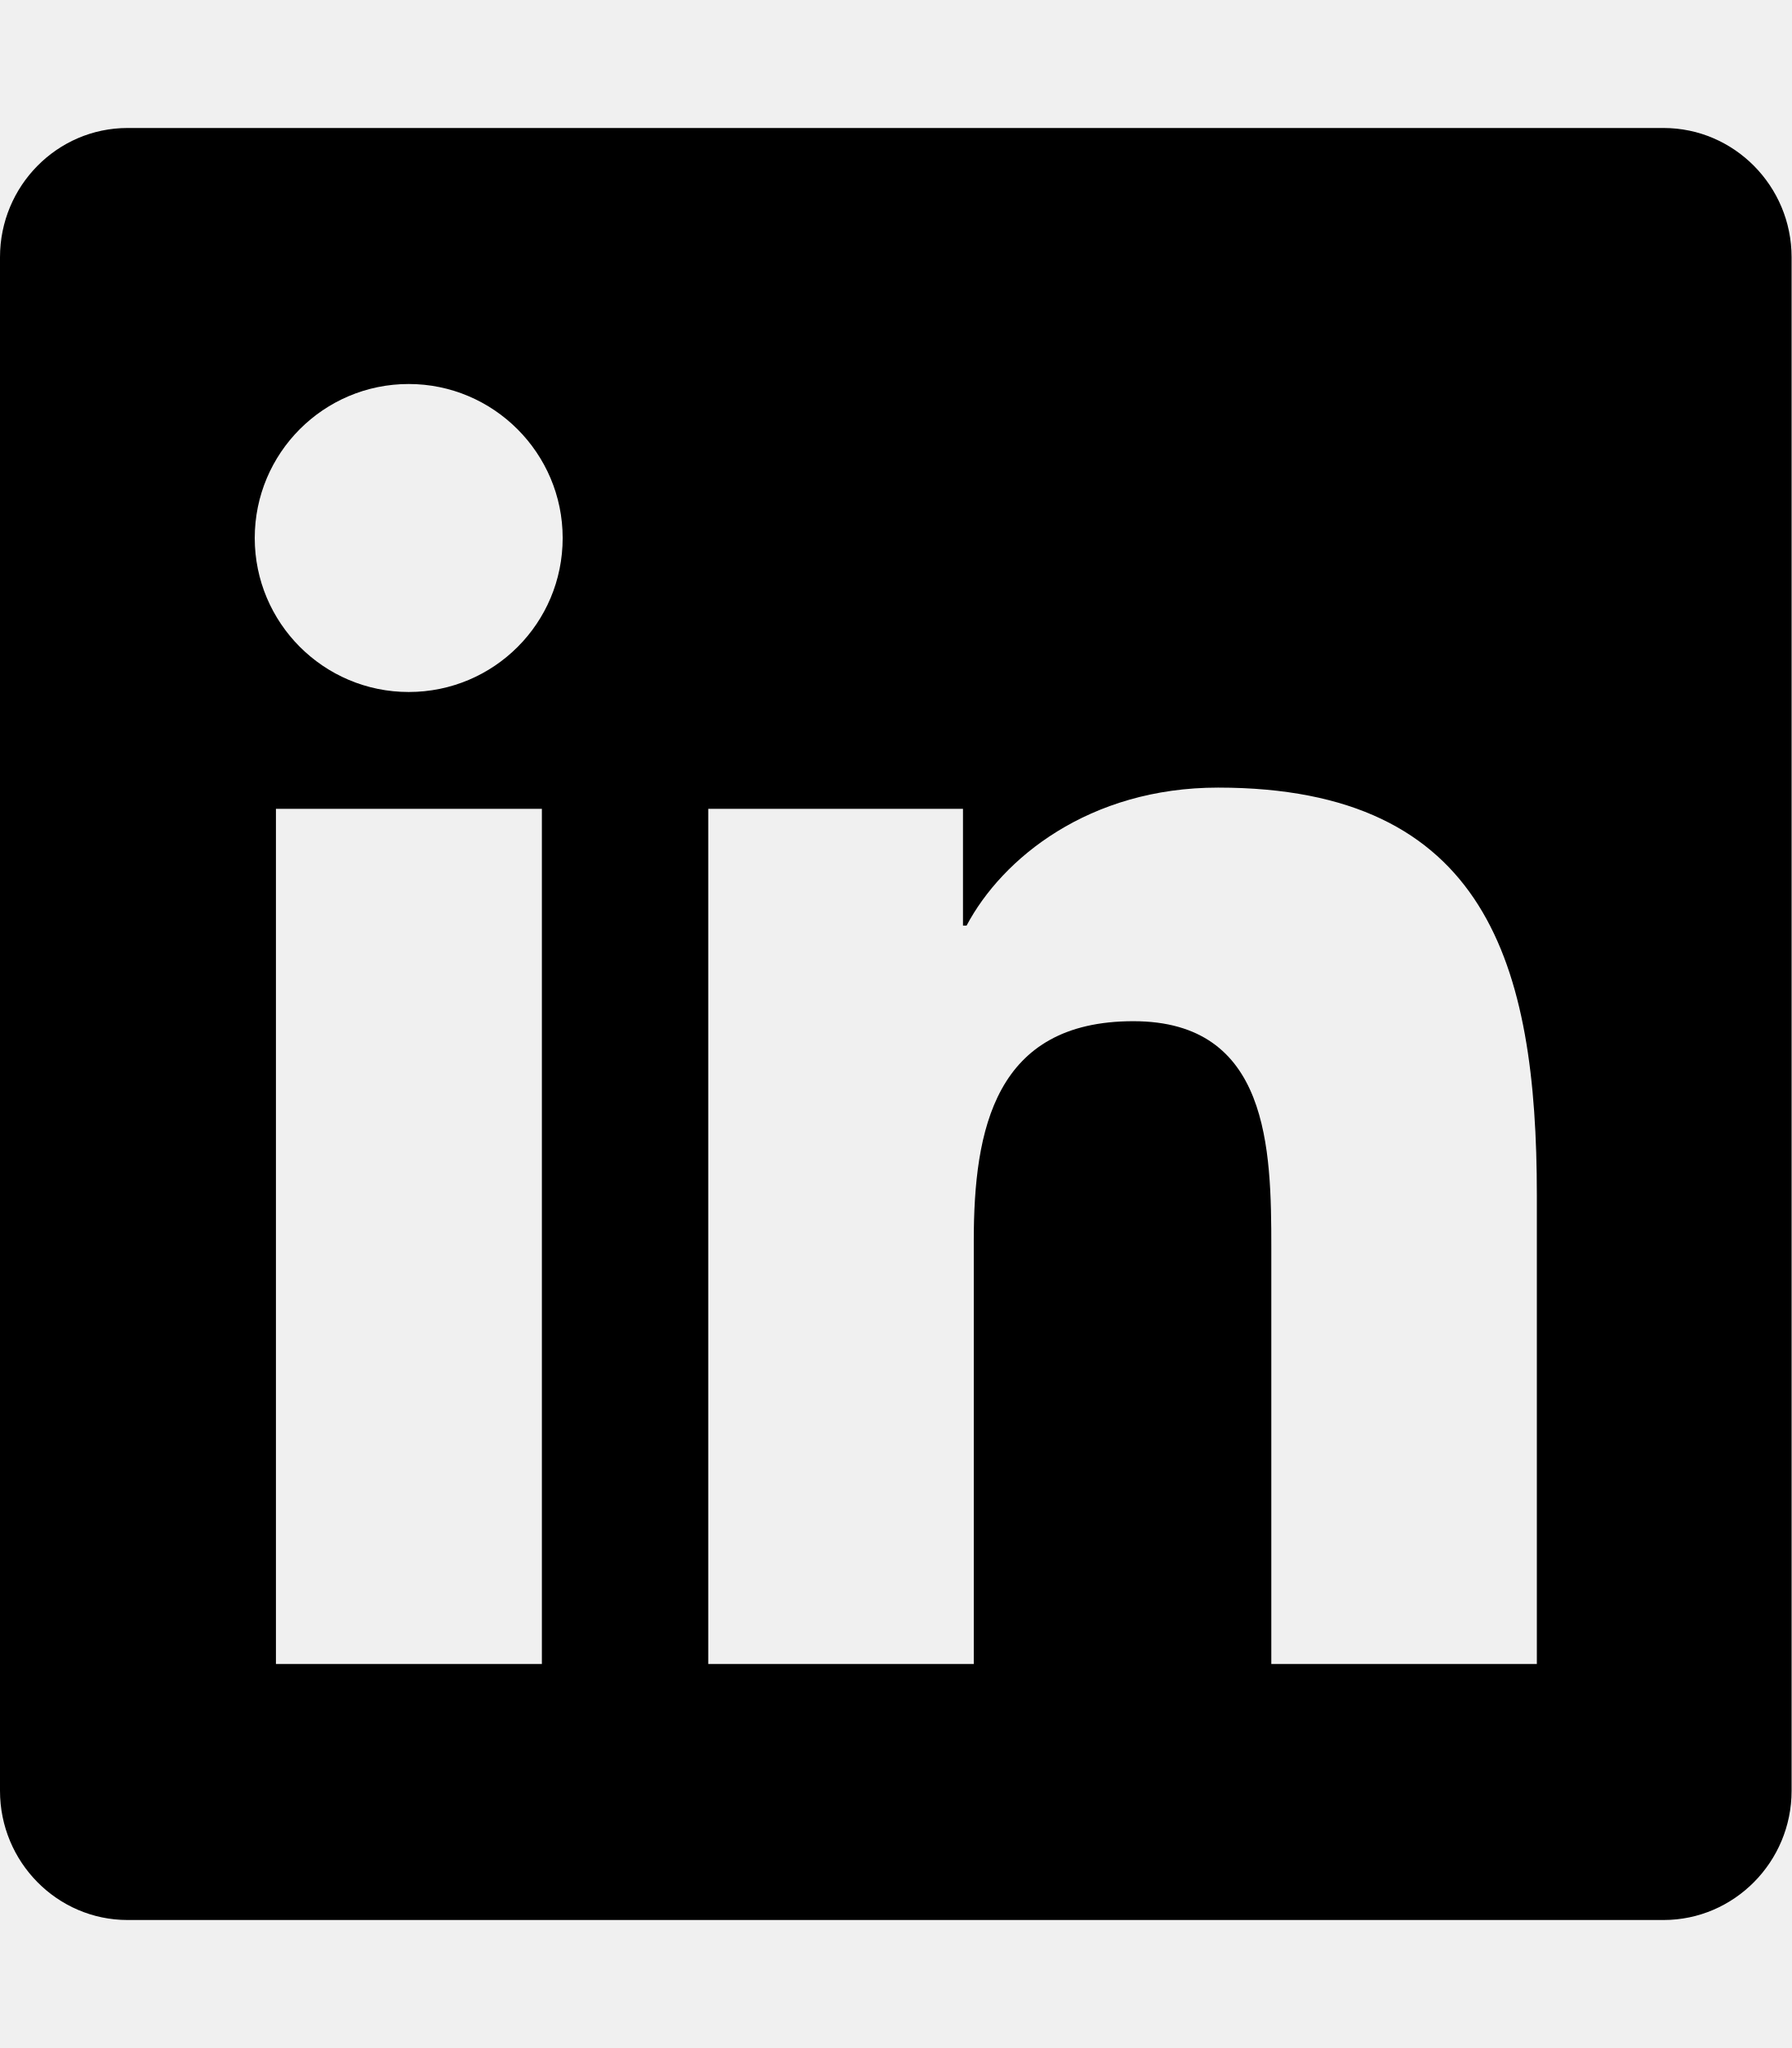
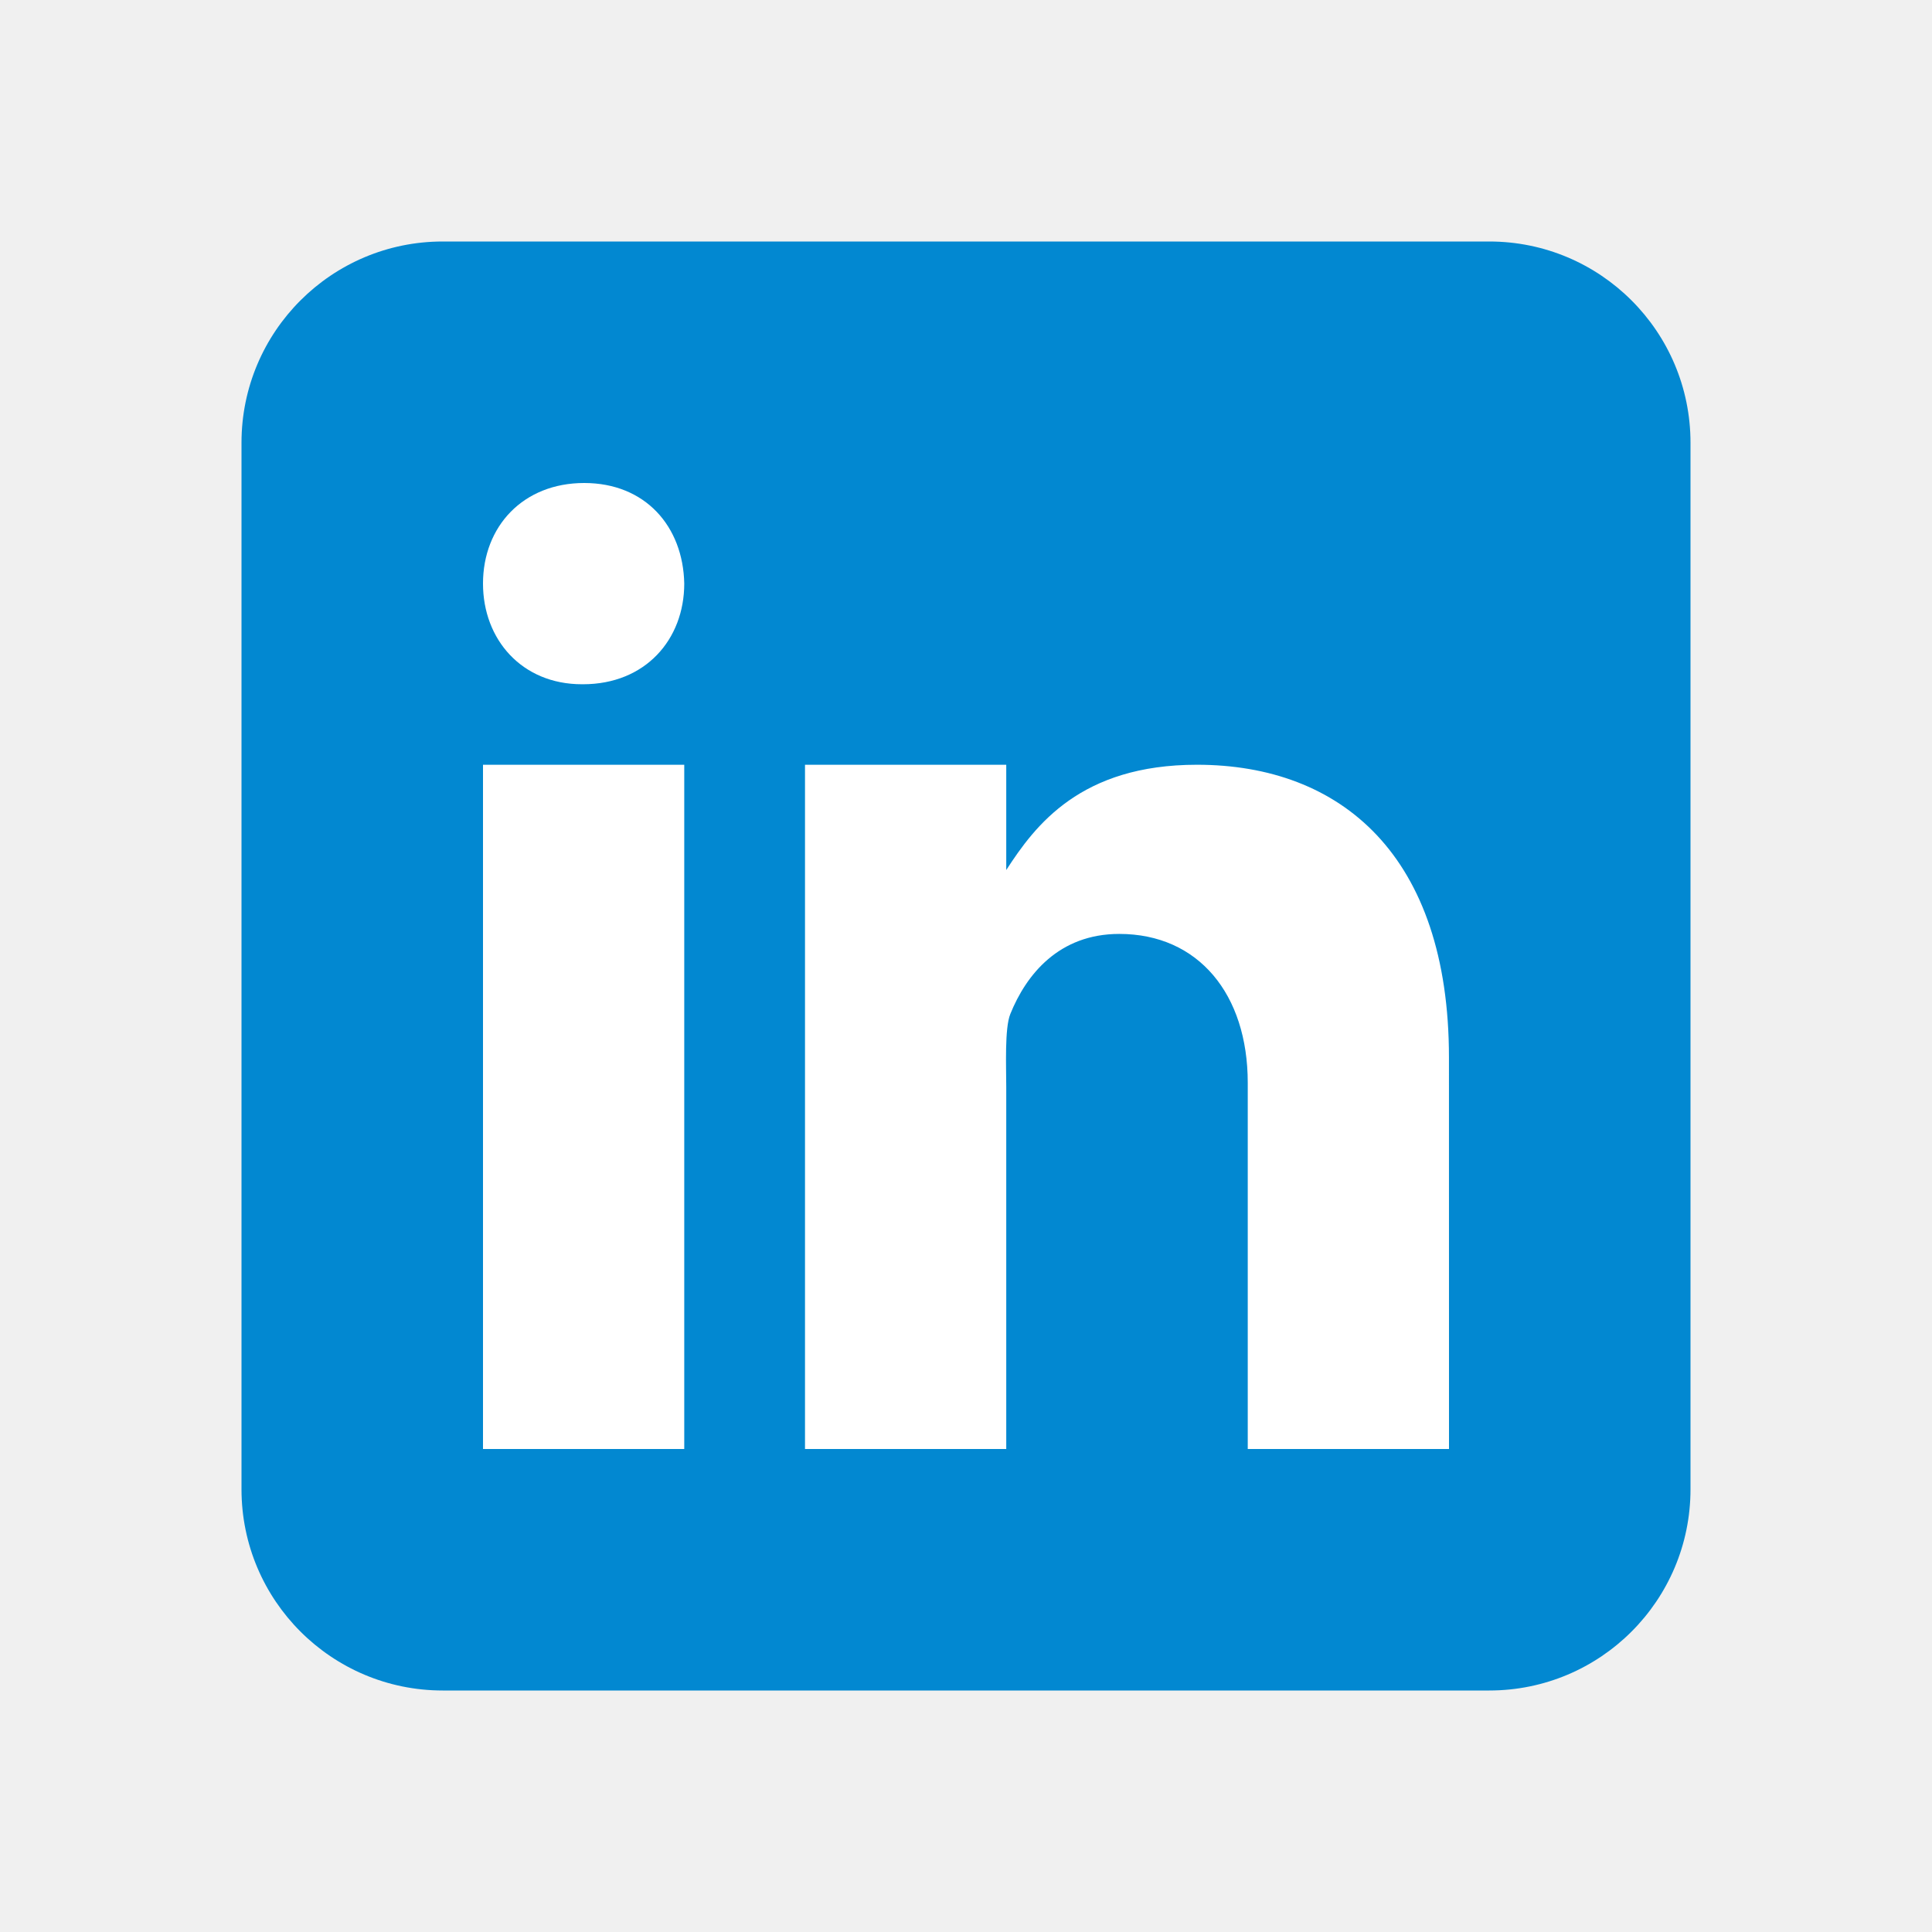
- <svg xmlns="http://www.w3.org/2000/svg" viewBox="0 0 448 512">
-   <path d="M416 32H31.9C14.3 32 0 46.5 0 64.3v383.4C0 465.5 14.3 480 31.9 480H416c17.6 0 32-14.5 32-32.3V64.3c0-17.8-14.4-32.3-32-32.3zM135.4 416H69V202.2h66.5V416zm-33.2-243c-21.3 0-38.5-17.3-38.5-38.5S80.9 96 102.2 96c21.2 0 38.5 17.3 38.5 38.5 0 21.3-17.2 38.5-38.5 38.5zm282.1 243h-66.4V312c0-24.8-.5-56.7-34.5-56.7-34.6 0-39.9 27-39.9 54.9V416h-66.4V202.2h63.7v29.2h.9c8.9-16.8 30.6-34.5 62.9-34.5 67.2 0 79.7 44.3 79.7 101.9V416z" />
+ <svg xmlns="http://www.w3.org/2000/svg" version="1.1" width="48" height="48" viewBox="0,0,256,256">
+   <g fill="none" fill-rule="nonzero" stroke="none" stroke-width="1" stroke-linecap="butt" stroke-linejoin="miter" stroke-miterlimit="10" stroke-dasharray="" stroke-dashoffset="0" font-family="none" font-weight="none" font-size="none" text-anchor="none" style="mix-blend-mode: normal">
+     <g transform="scale(5.33333,5.33333)">
+       <path d="M42,37c0,2.762 -2.238,5 -5,5h-26c-2.761,0 -5,-2.238 -5,-5v-26c0,-2.762 2.239,-5 5,-5h26c2.762,0 5,2.238 5,5z" fill="#0288d1" />
+       <path d="M12,19h5v17h-5zM14.485,17h-0.028c-1.492,0 -2.457,-1.112 -2.457,-2.501c0,-1.419 0.995,-2.499 2.514,-2.499c1.521,0 2.458,1.08 2.486,2.499c0,1.388 -0.965,2.501 -2.515,2.501zM36,36h-5v-9.099c0,-2.198 -1.225,-3.698 -3.192,-3.698c-1.501,0 -2.313,1.012 -2.707,1.99c-0.144,0.35 -0.101,1.318 -0.101,1.807v9h-5v-17h5v2.616c0.721,-1.116 1.85,-2.616 4.738,-2.616c3.578,0 6.261,2.25 6.261,7.274l0.001,9.726z" fill="#ffffff" />
+     </g>
+   </g>
</svg>
